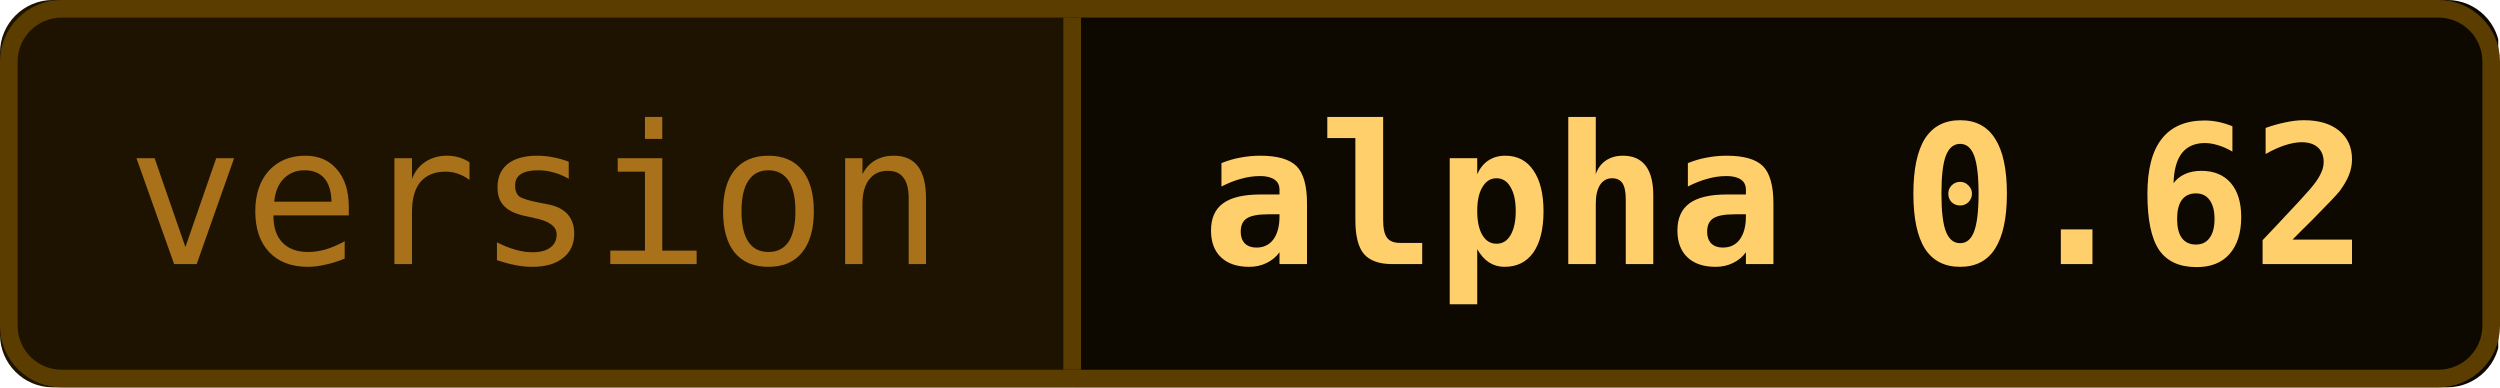
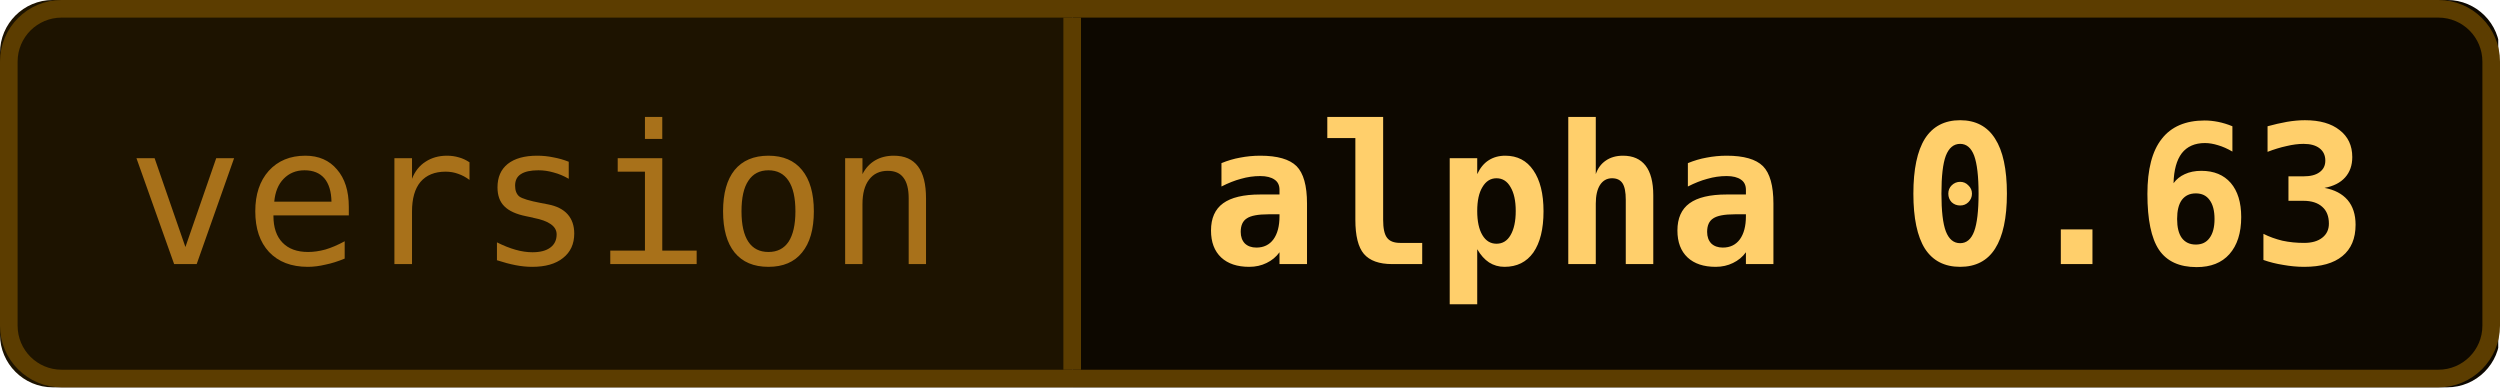
- <svg xmlns="http://www.w3.org/2000/svg" width="142" height="22" viewBox="0 0 142 22" role="img" aria-label="version : alpha 0.62">
+ <svg xmlns="http://www.w3.org/2000/svg" width="142" height="22" viewBox="0 0 142 22" role="img" aria-label="version : alpha 0.63">
  <clipPath id="r">
    <rect width="142" height="22" rx="3" />
  </clipPath>
  <g clip-path="url(#r)">
    <rect width="60.9" height="22" fill="#1d1300" />
    <rect x="60.9" width="81.0" height="22" fill="#0d0800" />
  </g>
  <rect x=".5" y=".5" width="141" height="21" rx="3" fill="none" stroke="#5c3d00" />
  <line x1="60.9" y1="1" x2="60.9" y2="21" stroke="#5c3d00" />
  <g text-anchor="middle" font-family="'JetBrains Mono', 'Cascadia Mono', Consolas, Menlo, 'DejaVu Sans Mono', monospace" font-size="11">
    <text x="30.4" y="15" fill="#a8711a" textLength="47" lengthAdjust="spacingAndGlyphs">version</text>
    <g class="s0">
-       <text x="101.4" y="15" fill="#ffcf6b" font-weight="700" textLength="67" lengthAdjust="spacingAndGlyphs">alpha 0.62</text>
+       <text x="101.4" y="15" fill="#ffcf6b" font-weight="700" textLength="67" lengthAdjust="spacingAndGlyphs">alpha 0.63</text>
    </g>
  </g>
</svg>
